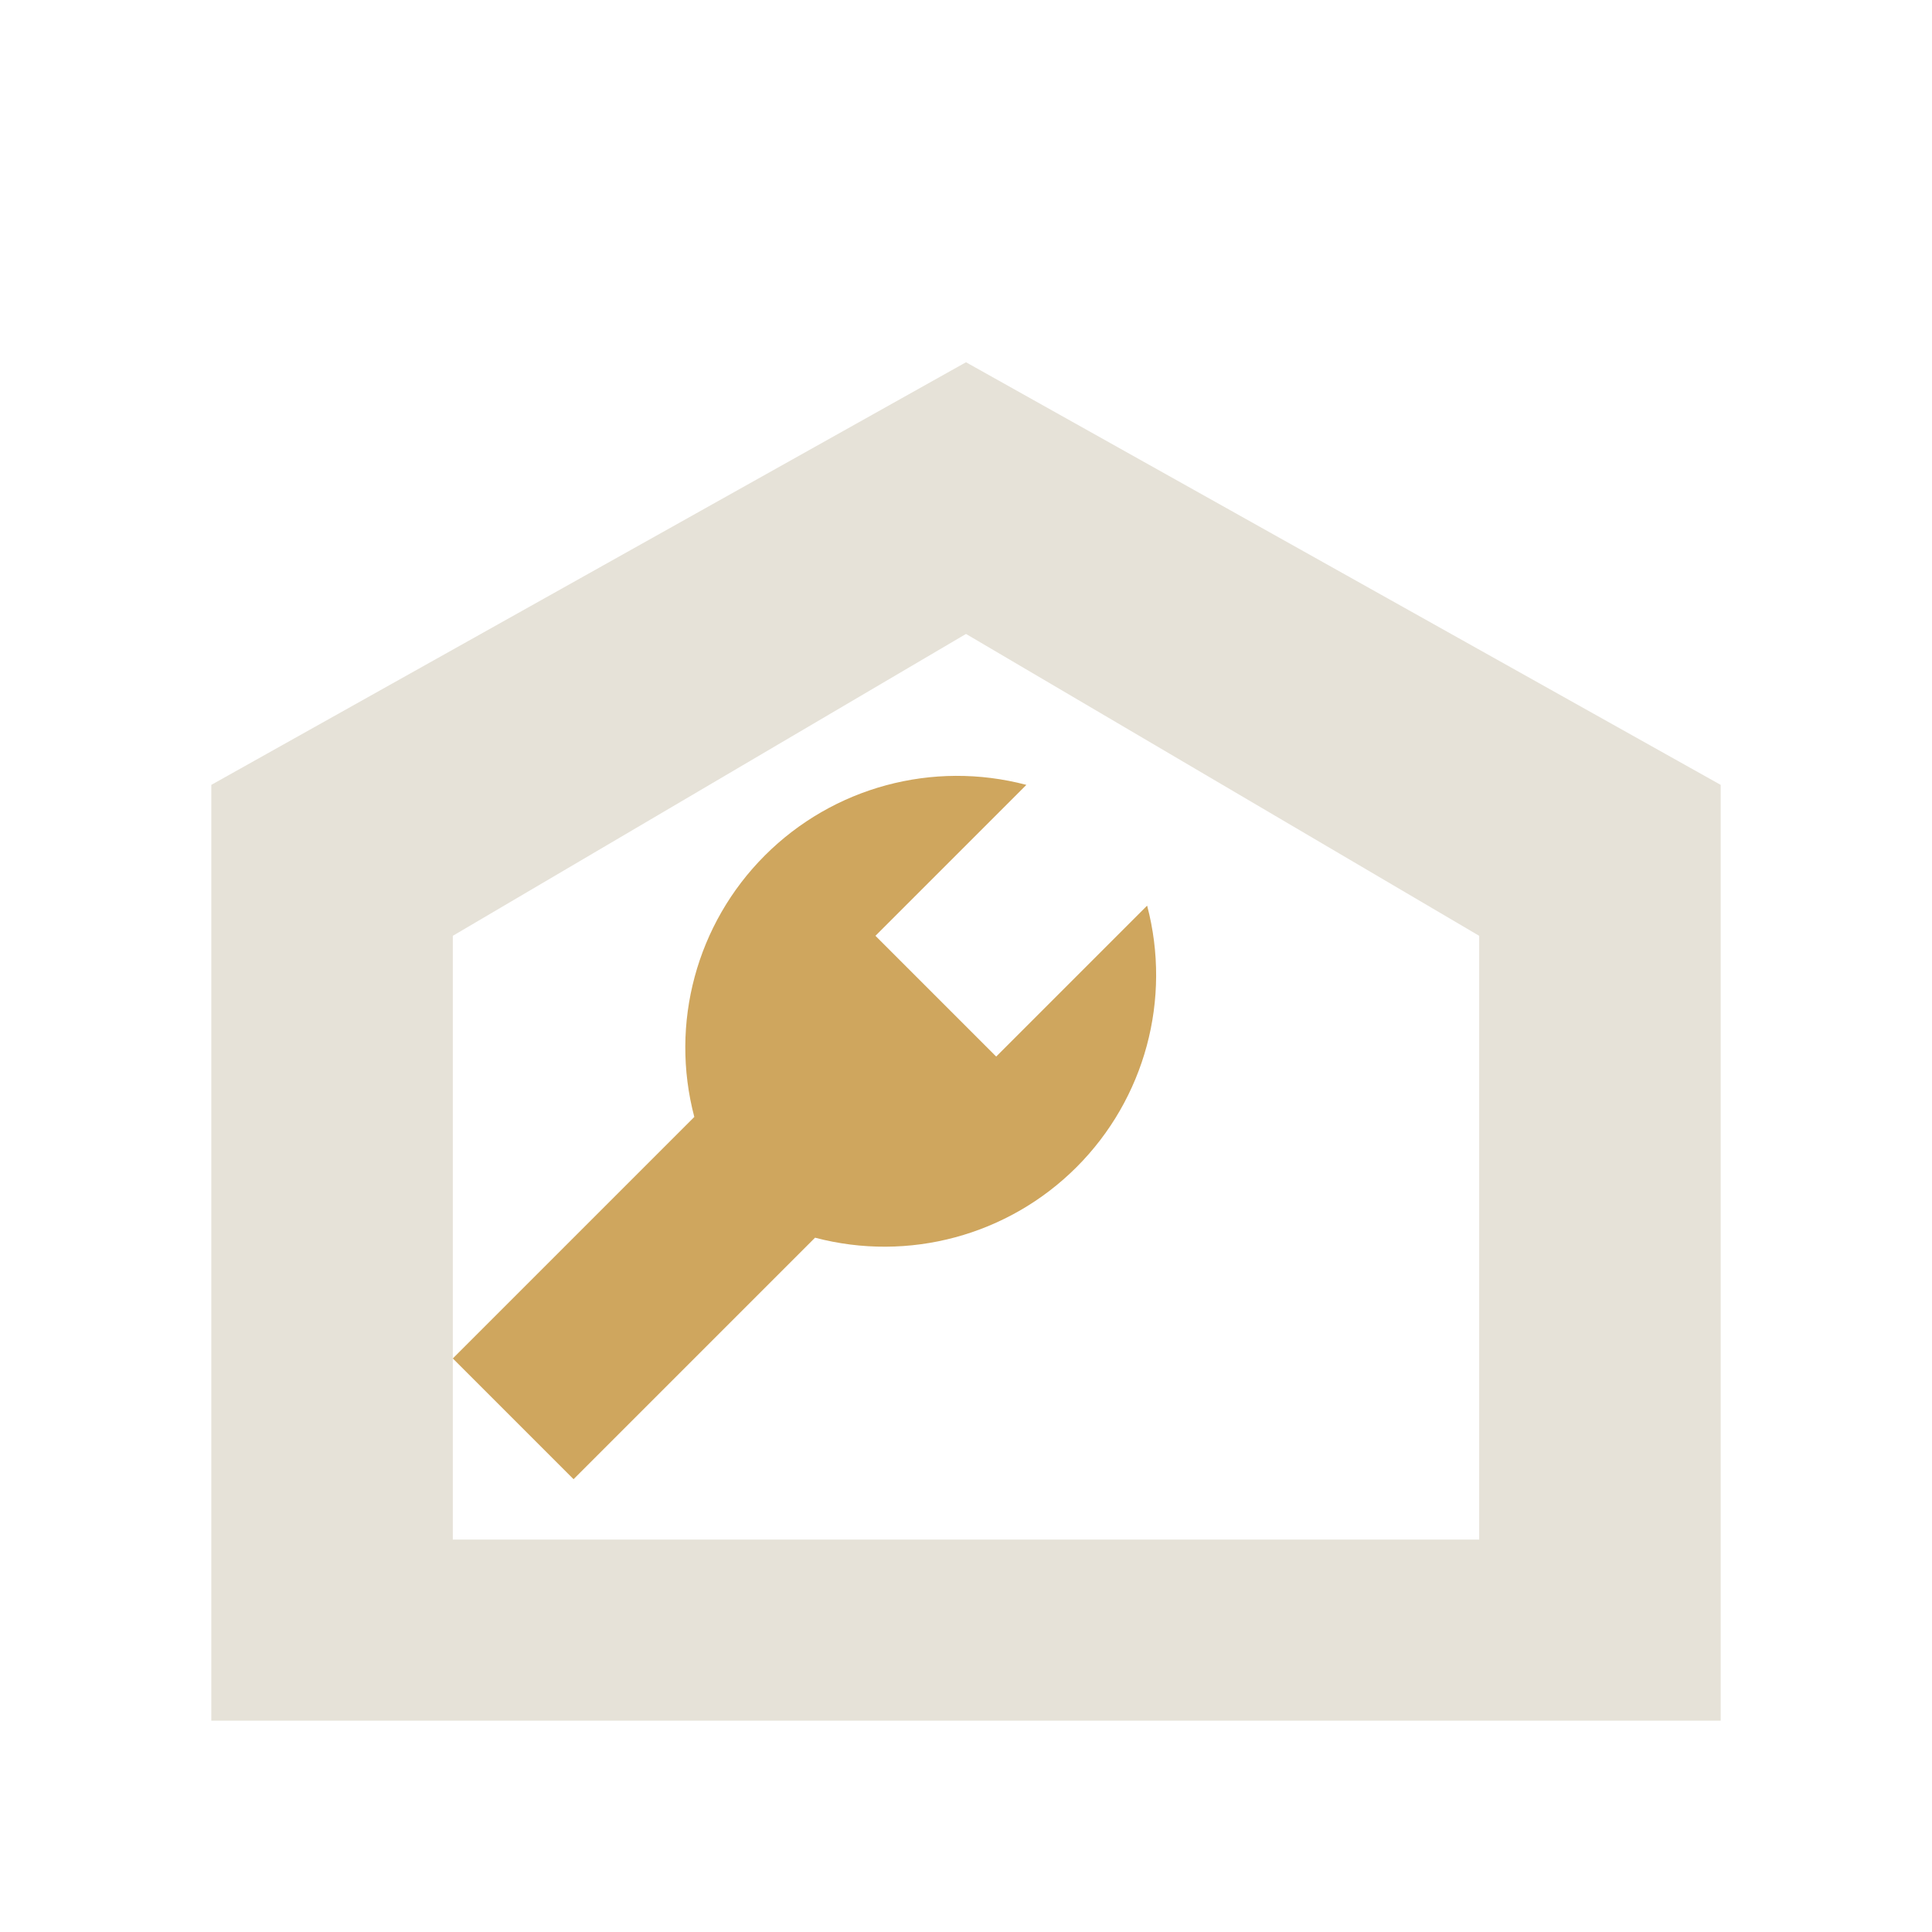
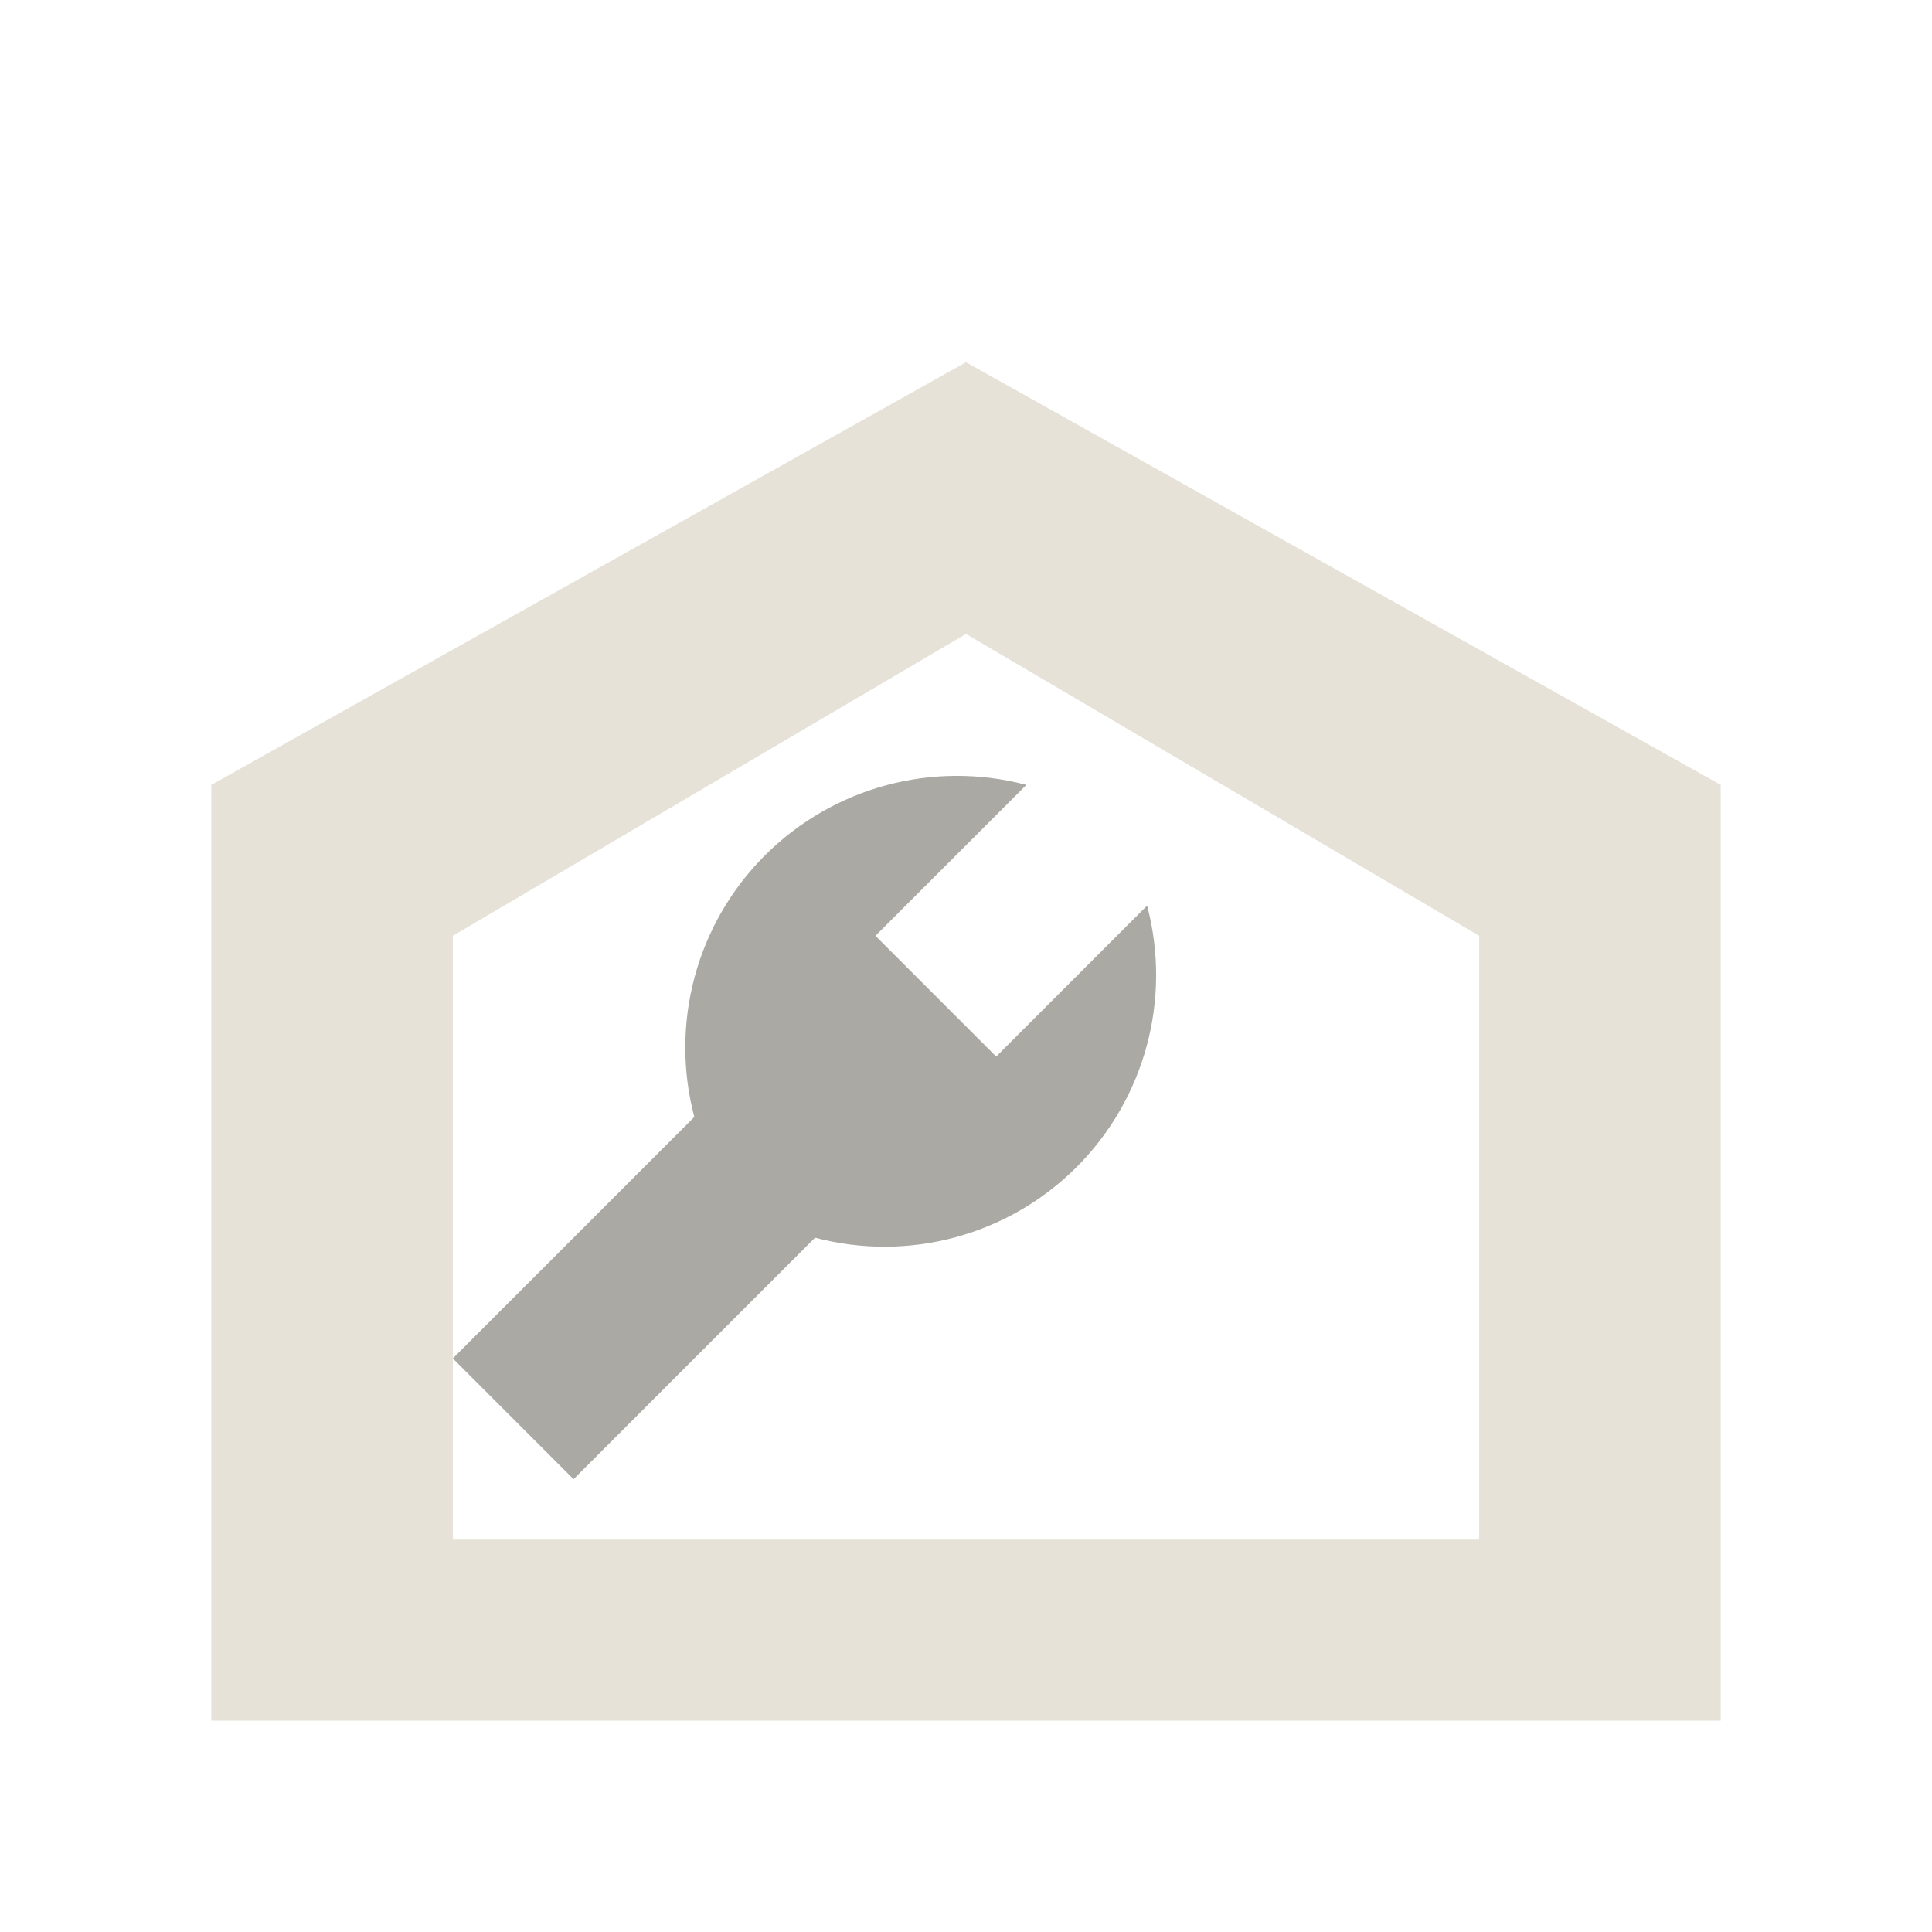
<svg xmlns="http://www.w3.org/2000/svg" viewBox="0 0 64 64" role="img" aria-label="Taller">
  <path fill="#e6e2d8" d="M7 26 32 12l25 14v31H7zm8 5v20h34V31L32 21z" />
-   <path fill="#cfa65e" d="m38 30-5 5-4-4 5-5a9 9 0 0 0-11 11L15 45l4 4 8-8a9 9 0 0 0 11-11z" />
+   <path fill="#aaa9a3" d="m38 30-5 5-4-4 5-5a9 9 0 0 0-11 11L15 45l4 4 8-8a9 9 0 0 0 11-11z" />
</svg>
